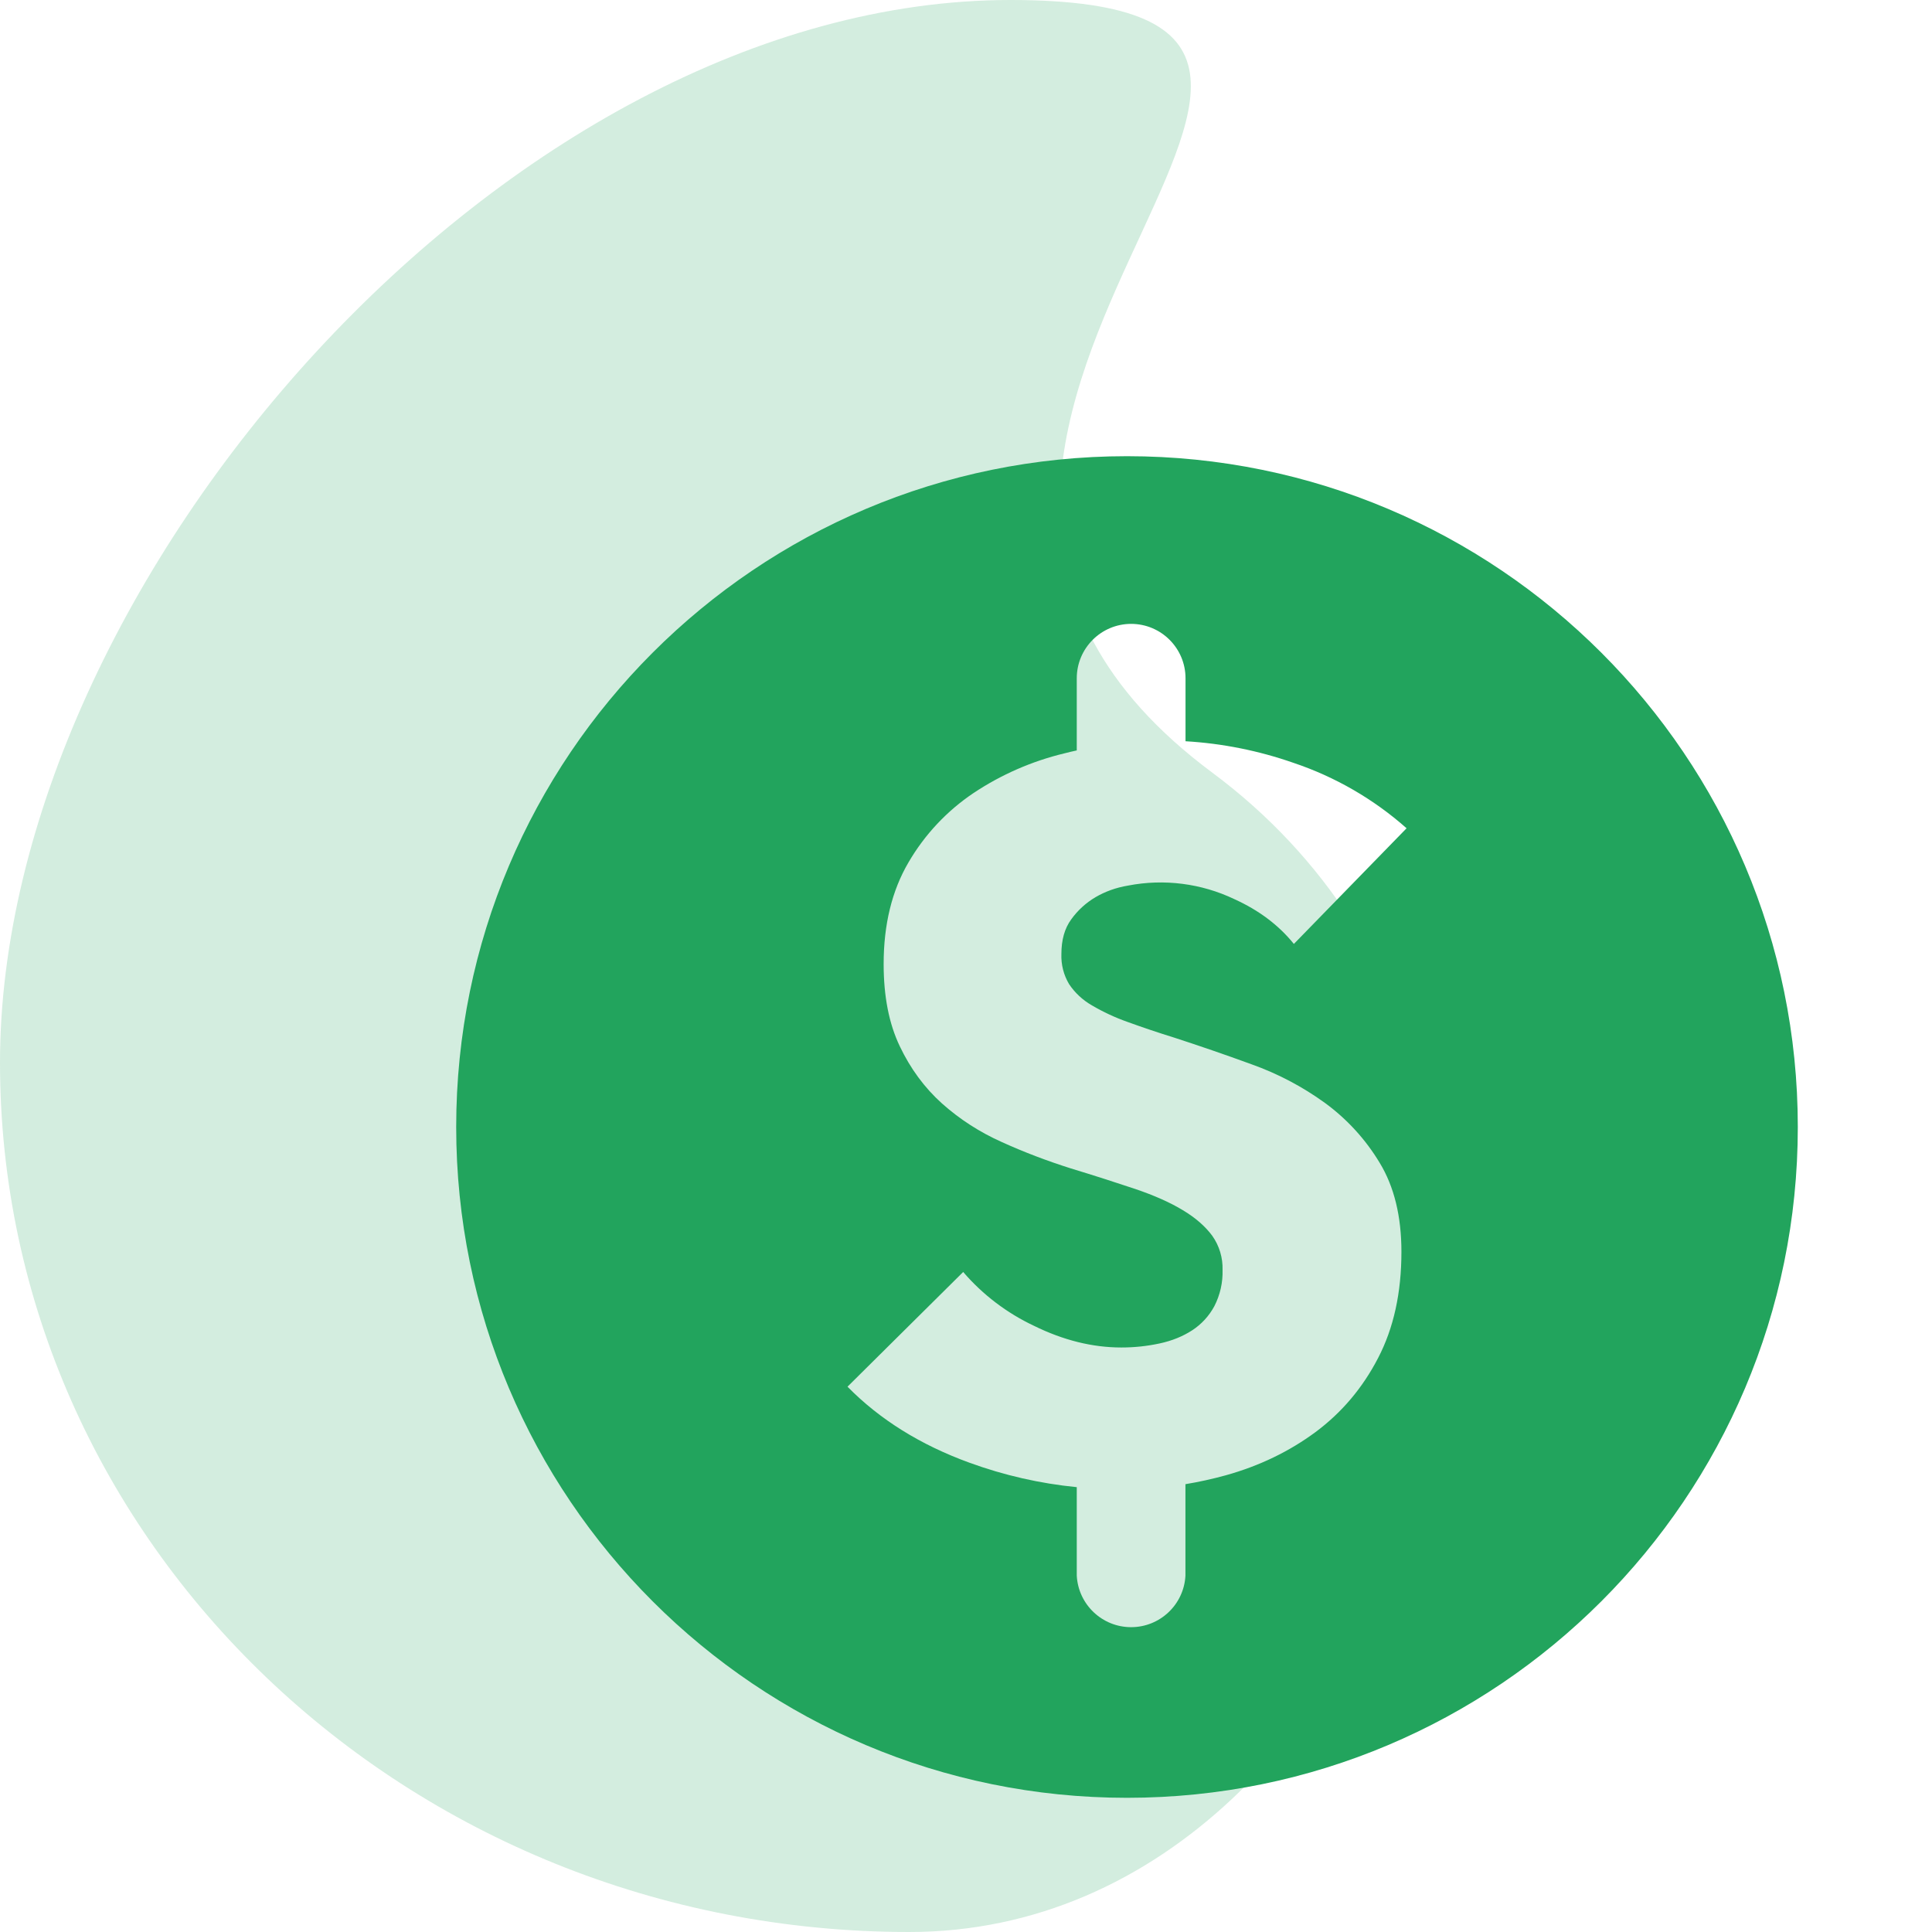
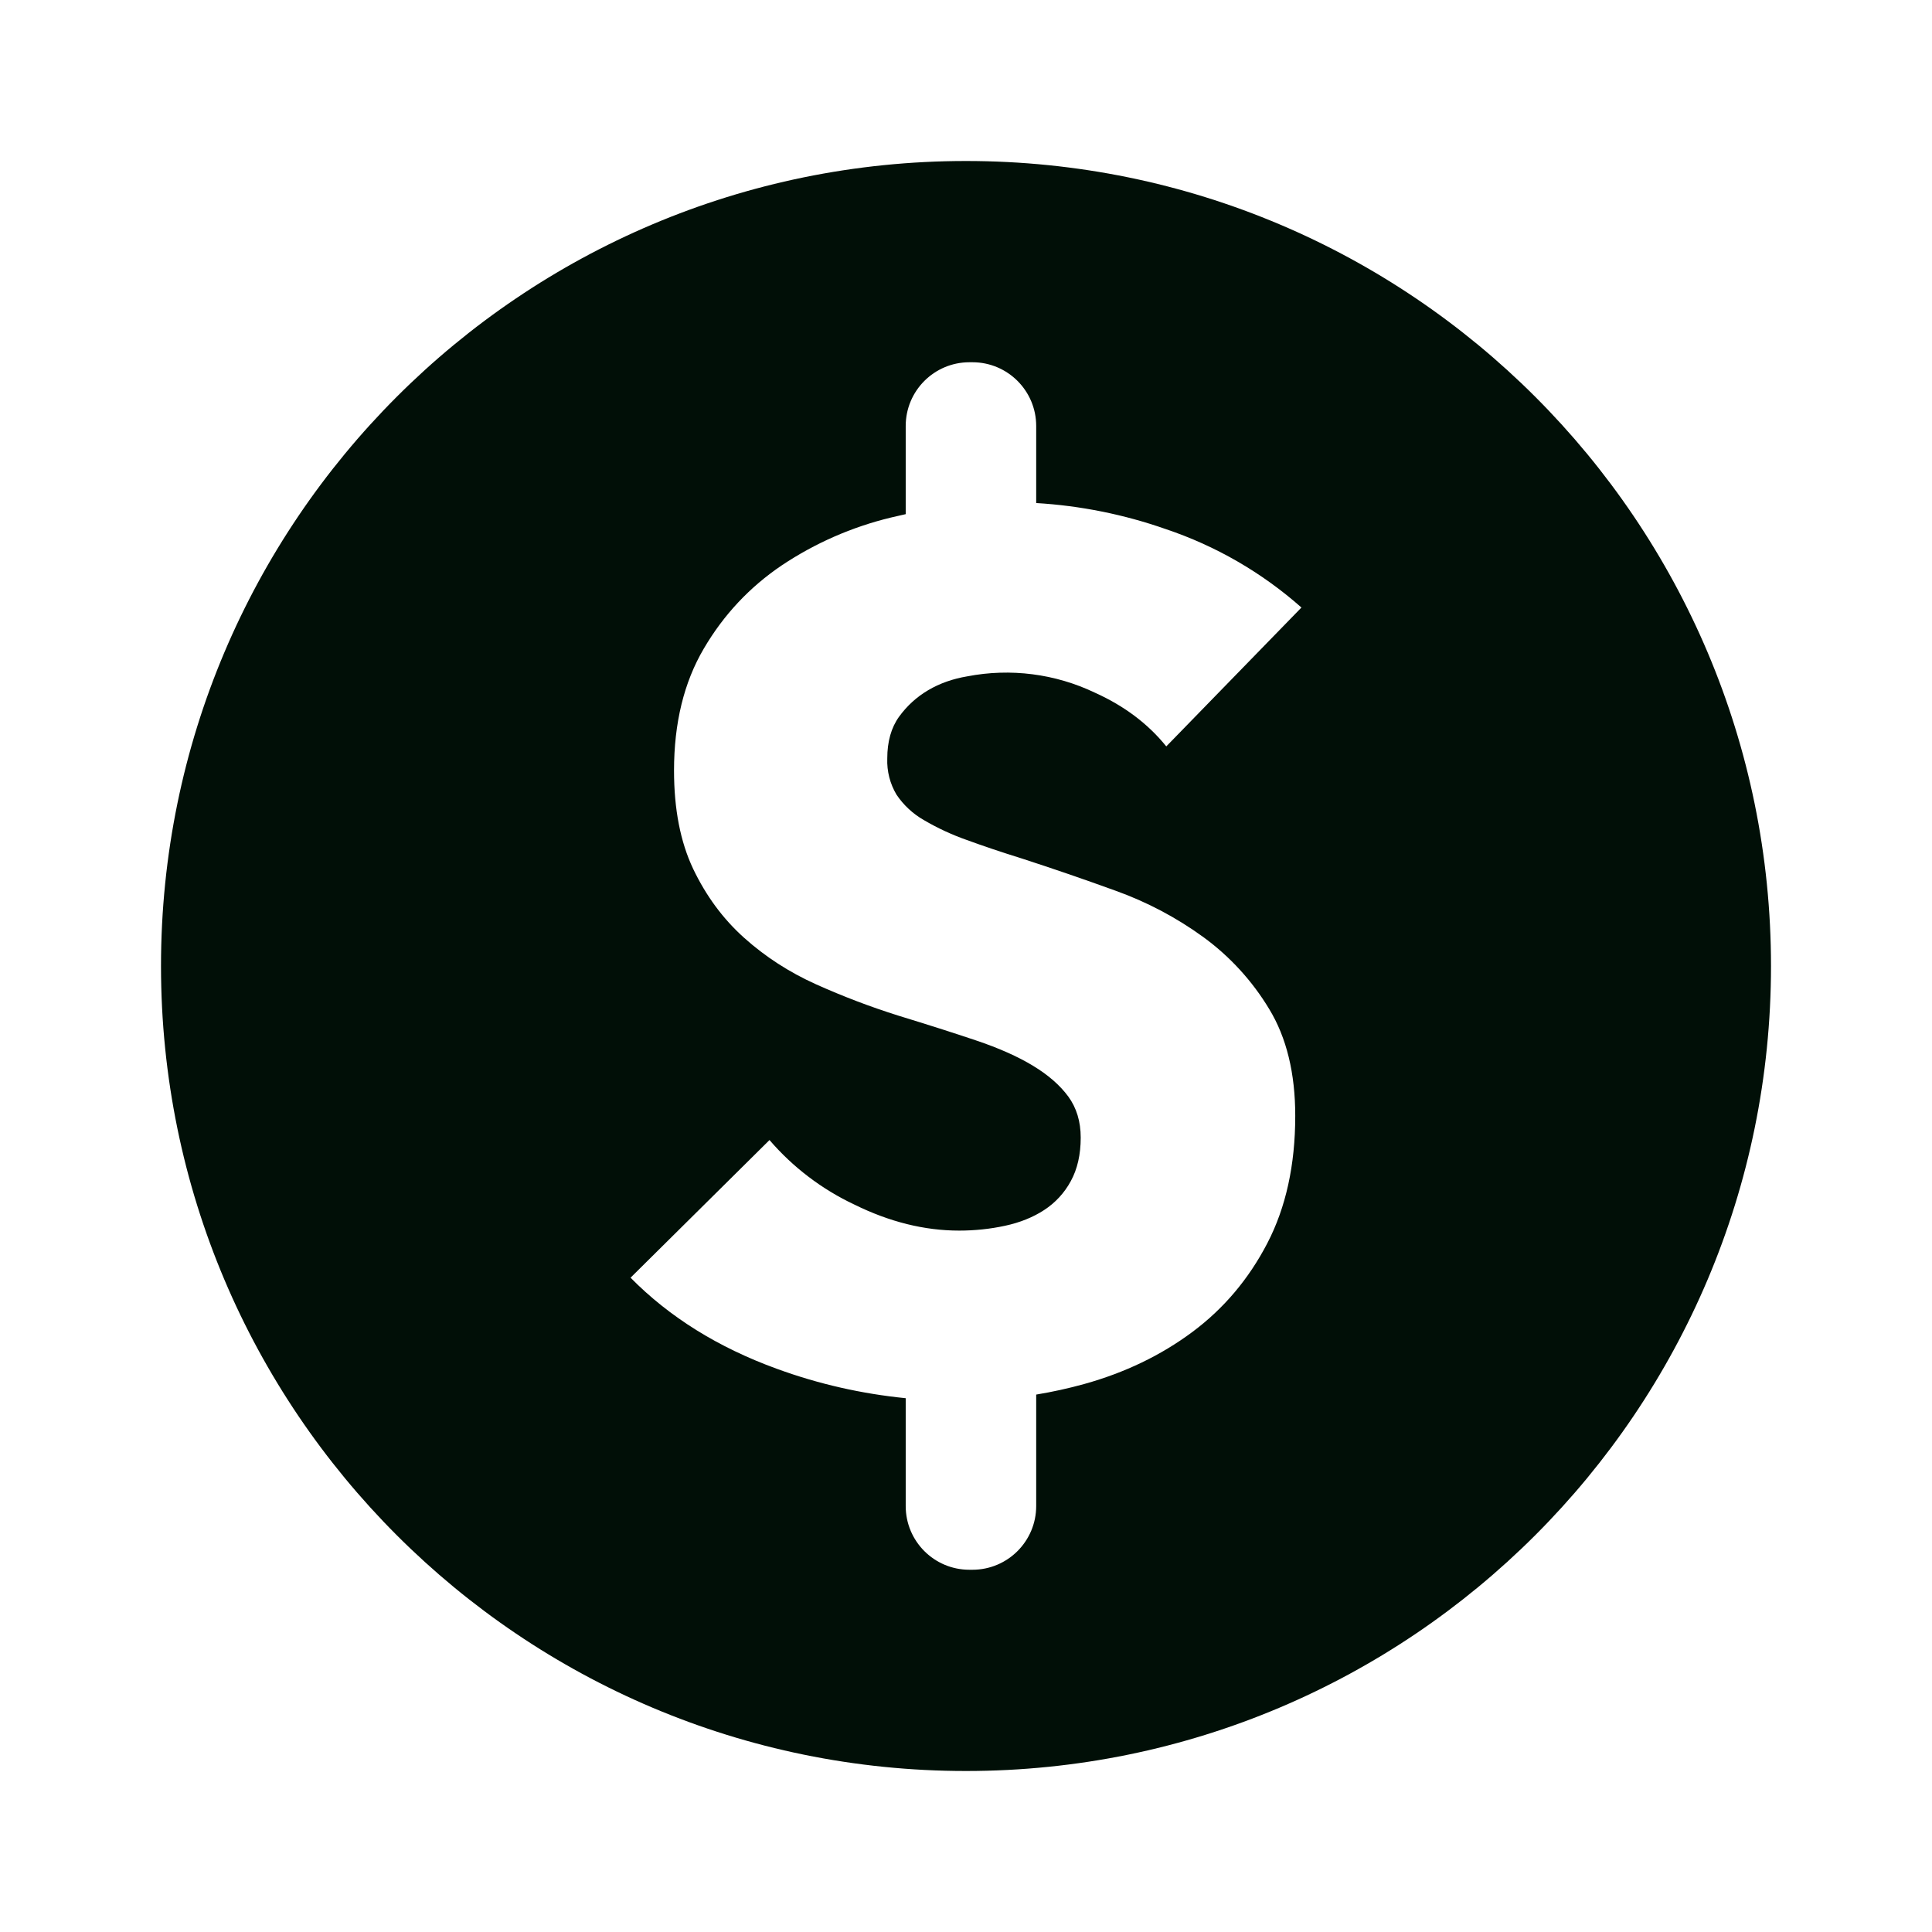
- <svg xmlns="http://www.w3.org/2000/svg" fill="none" viewBox="0 0 24 24">
-   <path fill="#22A45D" fill-rule="evenodd" d="M11.296 24c6.239 0 9.414-10.2 3.766-14.4C9.413 5.4 18.79 0 12.552 0 6.311 0 0 7.235 0 13.2 0 19.165 5.057 24 11.296 24z" clip-rule="evenodd" opacity=".2" />
-   <path fill="#22A45D" fill-rule="evenodd" d="M22.333 14a8.333 8.333 0 11-16.666 0 8.333 8.333 0 0116.666 0zm-8.282-6.25a.676.676 0 00-.675.676v.896c-.051.011-.102.023-.152.036a3.52 3.52 0 00-1.13.493 2.634 2.634 0 00-.809.863c-.205.35-.308.77-.308 1.262 0 .4.066.74.2 1.02.132.278.307.516.525.712.219.195.467.356.745.48.278.126.563.234.854.326.299.091.566.177.802.256.235.08.432.167.59.263.159.095.28.202.366.318a.699.699 0 01.128.425.925.925 0 01-.102.45.822.822 0 01-.276.3c-.116.075-.25.13-.405.163a2.24 2.24 0 01-.474.05c-.36 0-.721-.09-1.085-.269a2.647 2.647 0 01-.88-.669l-1.437 1.425c.402.409.907.723 1.514.944.434.158.878.259 1.334.304v1.1a.676.676 0 001.35 0v-1.137c.17-.028.335-.065.5-.11.42-.117.791-.297 1.117-.538.325-.242.584-.548.776-.919.193-.37.29-.81.29-1.319 0-.441-.09-.81-.27-1.106a2.548 2.548 0 00-.68-.744 3.63 3.63 0 00-.912-.48c-.334-.122-.655-.232-.963-.332a12.862 12.862 0 01-.577-.194 2.545 2.545 0 01-.443-.206.846.846 0 01-.283-.263.681.681 0 01-.096-.375c0-.175.04-.318.122-.43a.99.99 0 01.302-.276c.12-.07.254-.119.404-.144a2.129 2.129 0 011.322.169c.304.138.55.323.738.556l1.4-1.437a4.072 4.072 0 00-1.406-.813 4.935 4.935 0 00-1.34-.268v-.782a.676.676 0 00-.676-.676z" clip-rule="evenodd" />
+ <svg xmlns="http://www.w3.org/2000/svg" fill="#010F07" viewBox="0 0 24 24">
+   <path fill-rule="evenodd" d="M22 12c0 5.523-4.477 10-10 10S2 17.523 2 12 6.477 2 12 2s10 4.477 10 10zm-9.958-7.5a.792.792 0 00-.791.792v1.095l-.183.042a4.224 4.224 0 00-1.355.593c-.4.27-.724.615-.97 1.035-.247.42-.37.925-.37 1.515 0 .48.079.887.238 1.222.16.335.37.62.632.855s.56.428.893.578c.334.15.675.28 1.025.39.359.11.68.212.962.307.283.095.519.2.709.315.19.115.336.243.439.383.102.14.154.31.154.51 0 .21-.041.39-.123.54a.986.986 0 01-.332.36c-.138.09-.3.155-.485.195-.185.04-.375.06-.57.06-.431 0-.865-.108-1.301-.323a3.176 3.176 0 01-1.055-.802l-1.726 1.71c.483.49 1.089.867 1.818 1.132.52.19 1.053.31 1.6.365v1.34c0 .437.354.791.791.791h.038a.792.792 0 00.792-.792v-1.384a5.7 5.7 0 00.599-.132c.503-.14.95-.355 1.34-.645.39-.29.701-.658.932-1.103.231-.445.347-.972.347-1.582 0-.53-.108-.973-.324-1.328a3.06 3.06 0 00-.816-.892 4.358 4.358 0 00-1.094-.578c-.4-.145-.785-.277-1.155-.397-.257-.08-.488-.158-.693-.233a3.055 3.055 0 01-.532-.247 1.017 1.017 0 01-.339-.315.818.818 0 01-.115-.45c0-.21.049-.383.146-.518.098-.135.218-.245.362-.33.144-.085.306-.142.485-.172a2.554 2.554 0 011.587.203c.364.164.66.387.886.667l1.679-1.725a4.888 4.888 0 00-1.687-.975 5.923 5.923 0 00-1.608-.323v-.957a.792.792 0 00-.792-.792h-.038z" clip-rule="evenodd" />
</svg>
